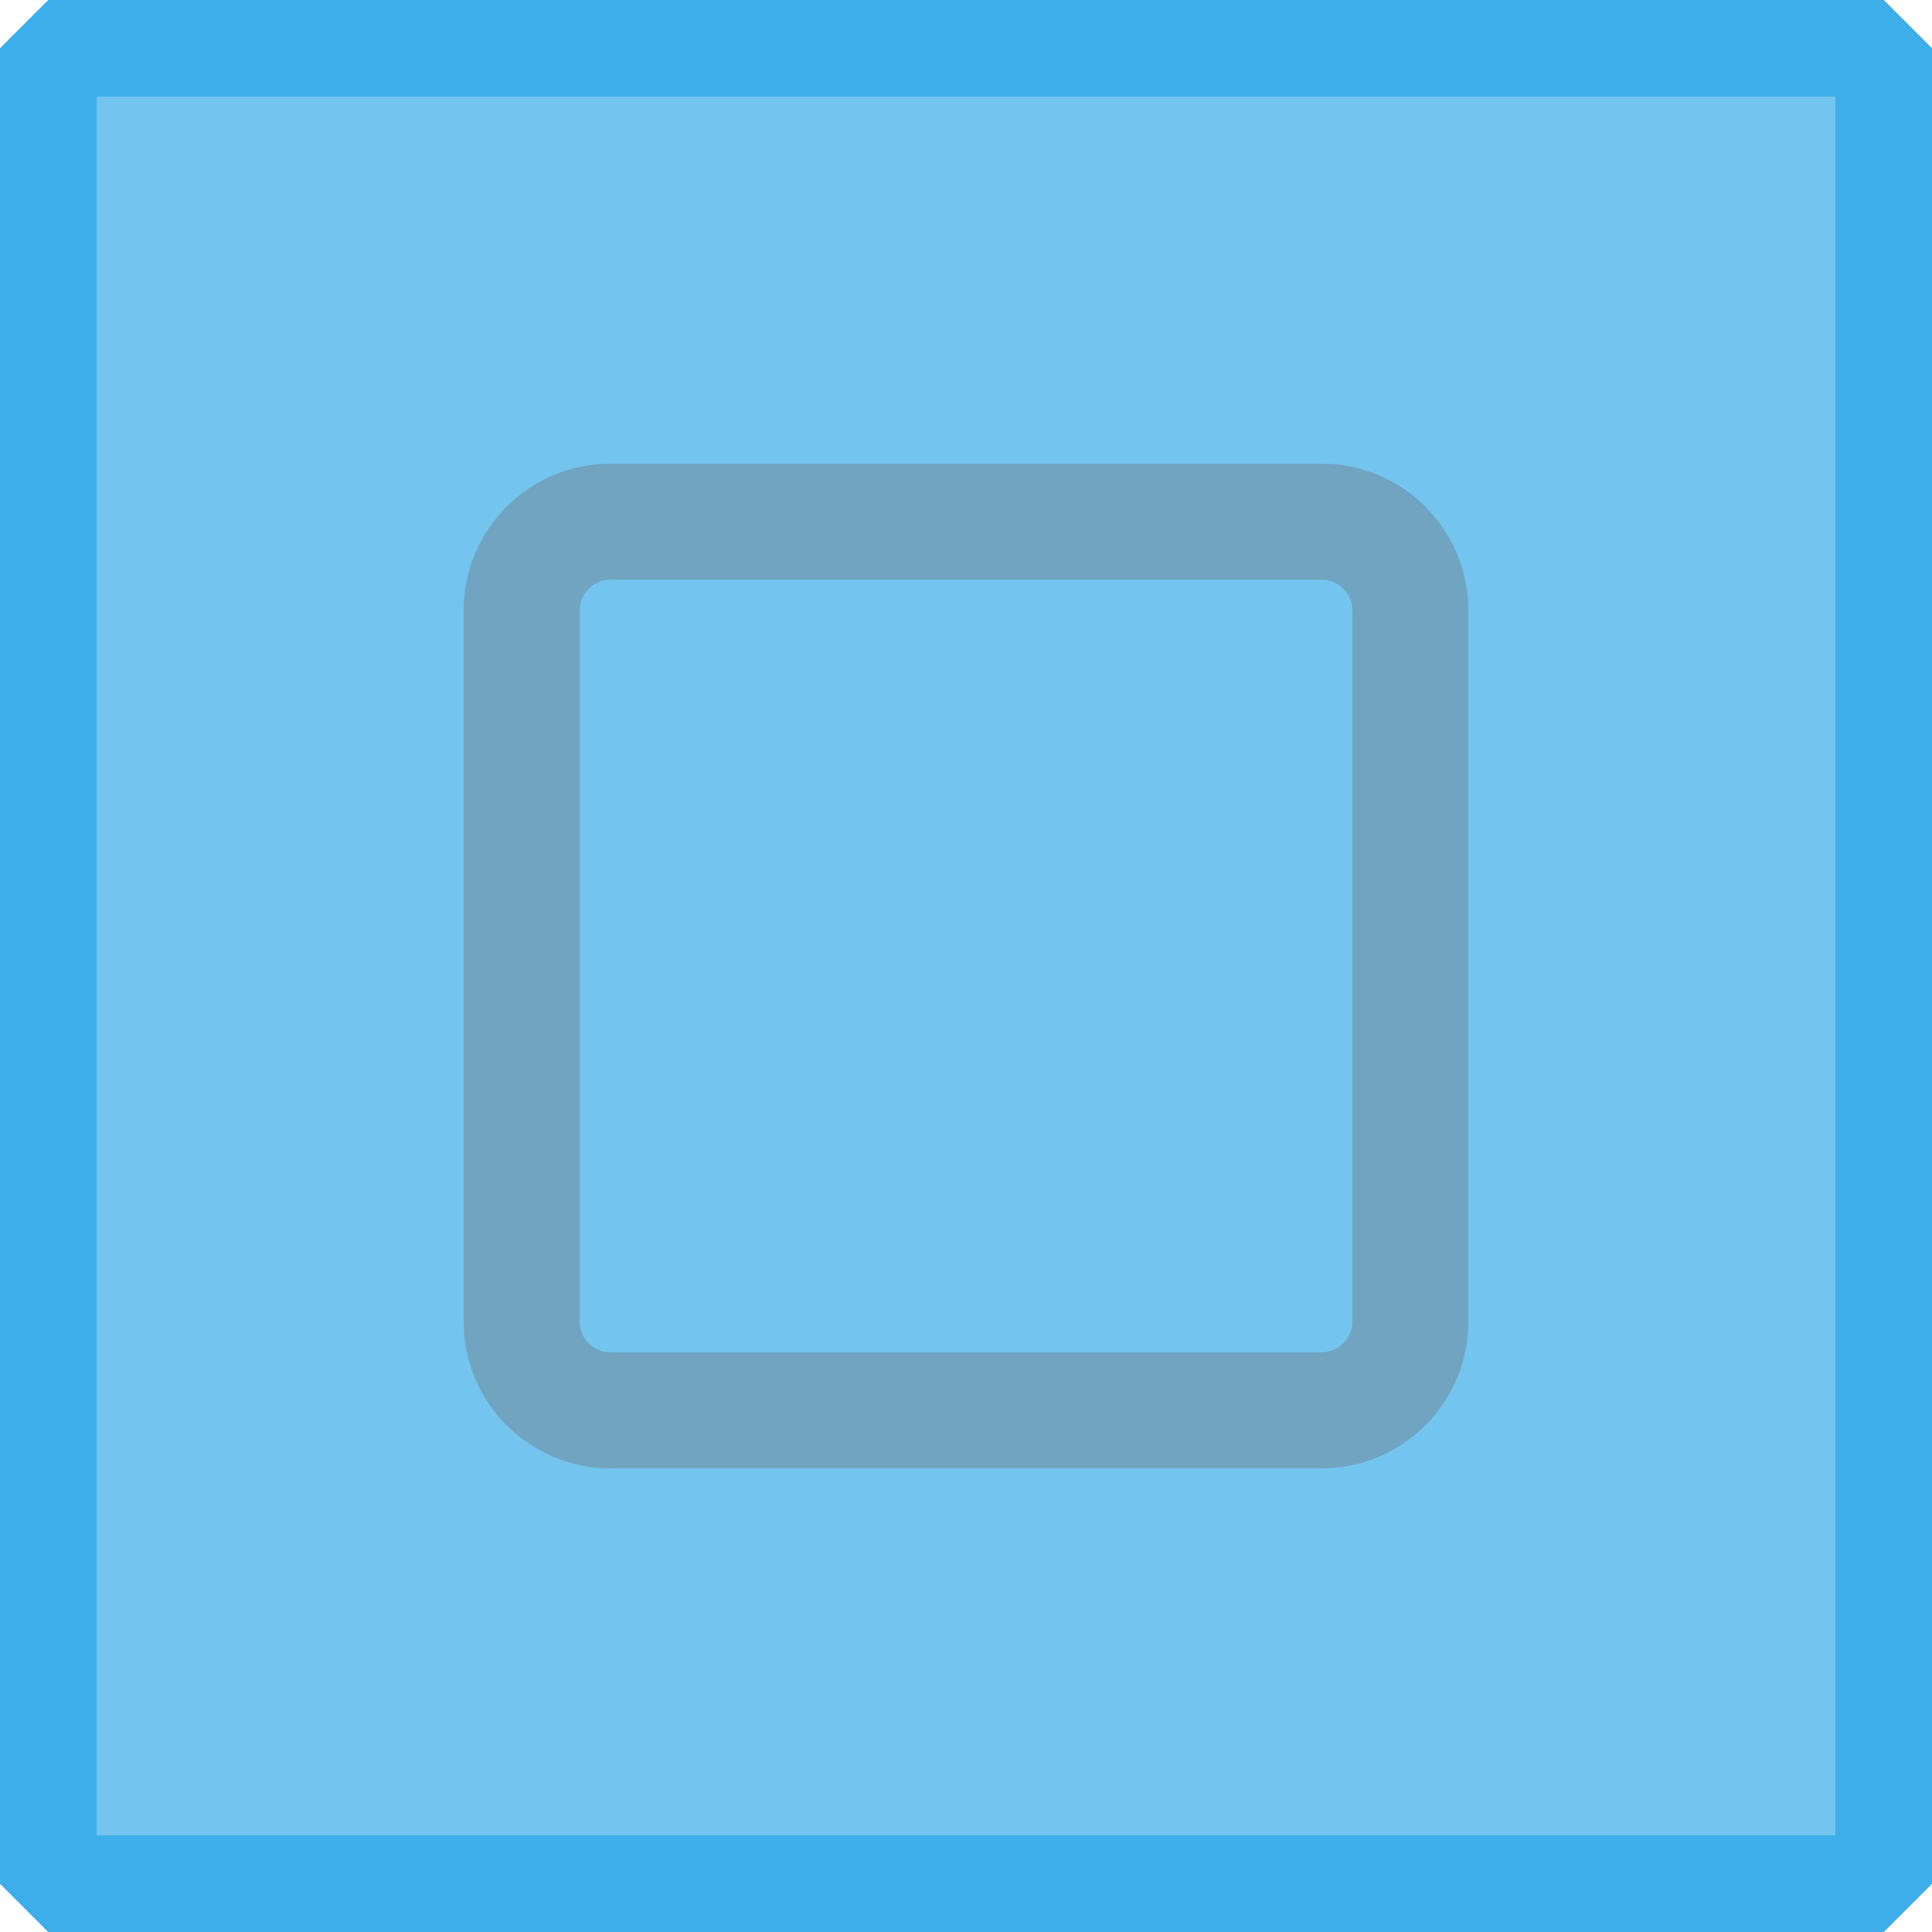
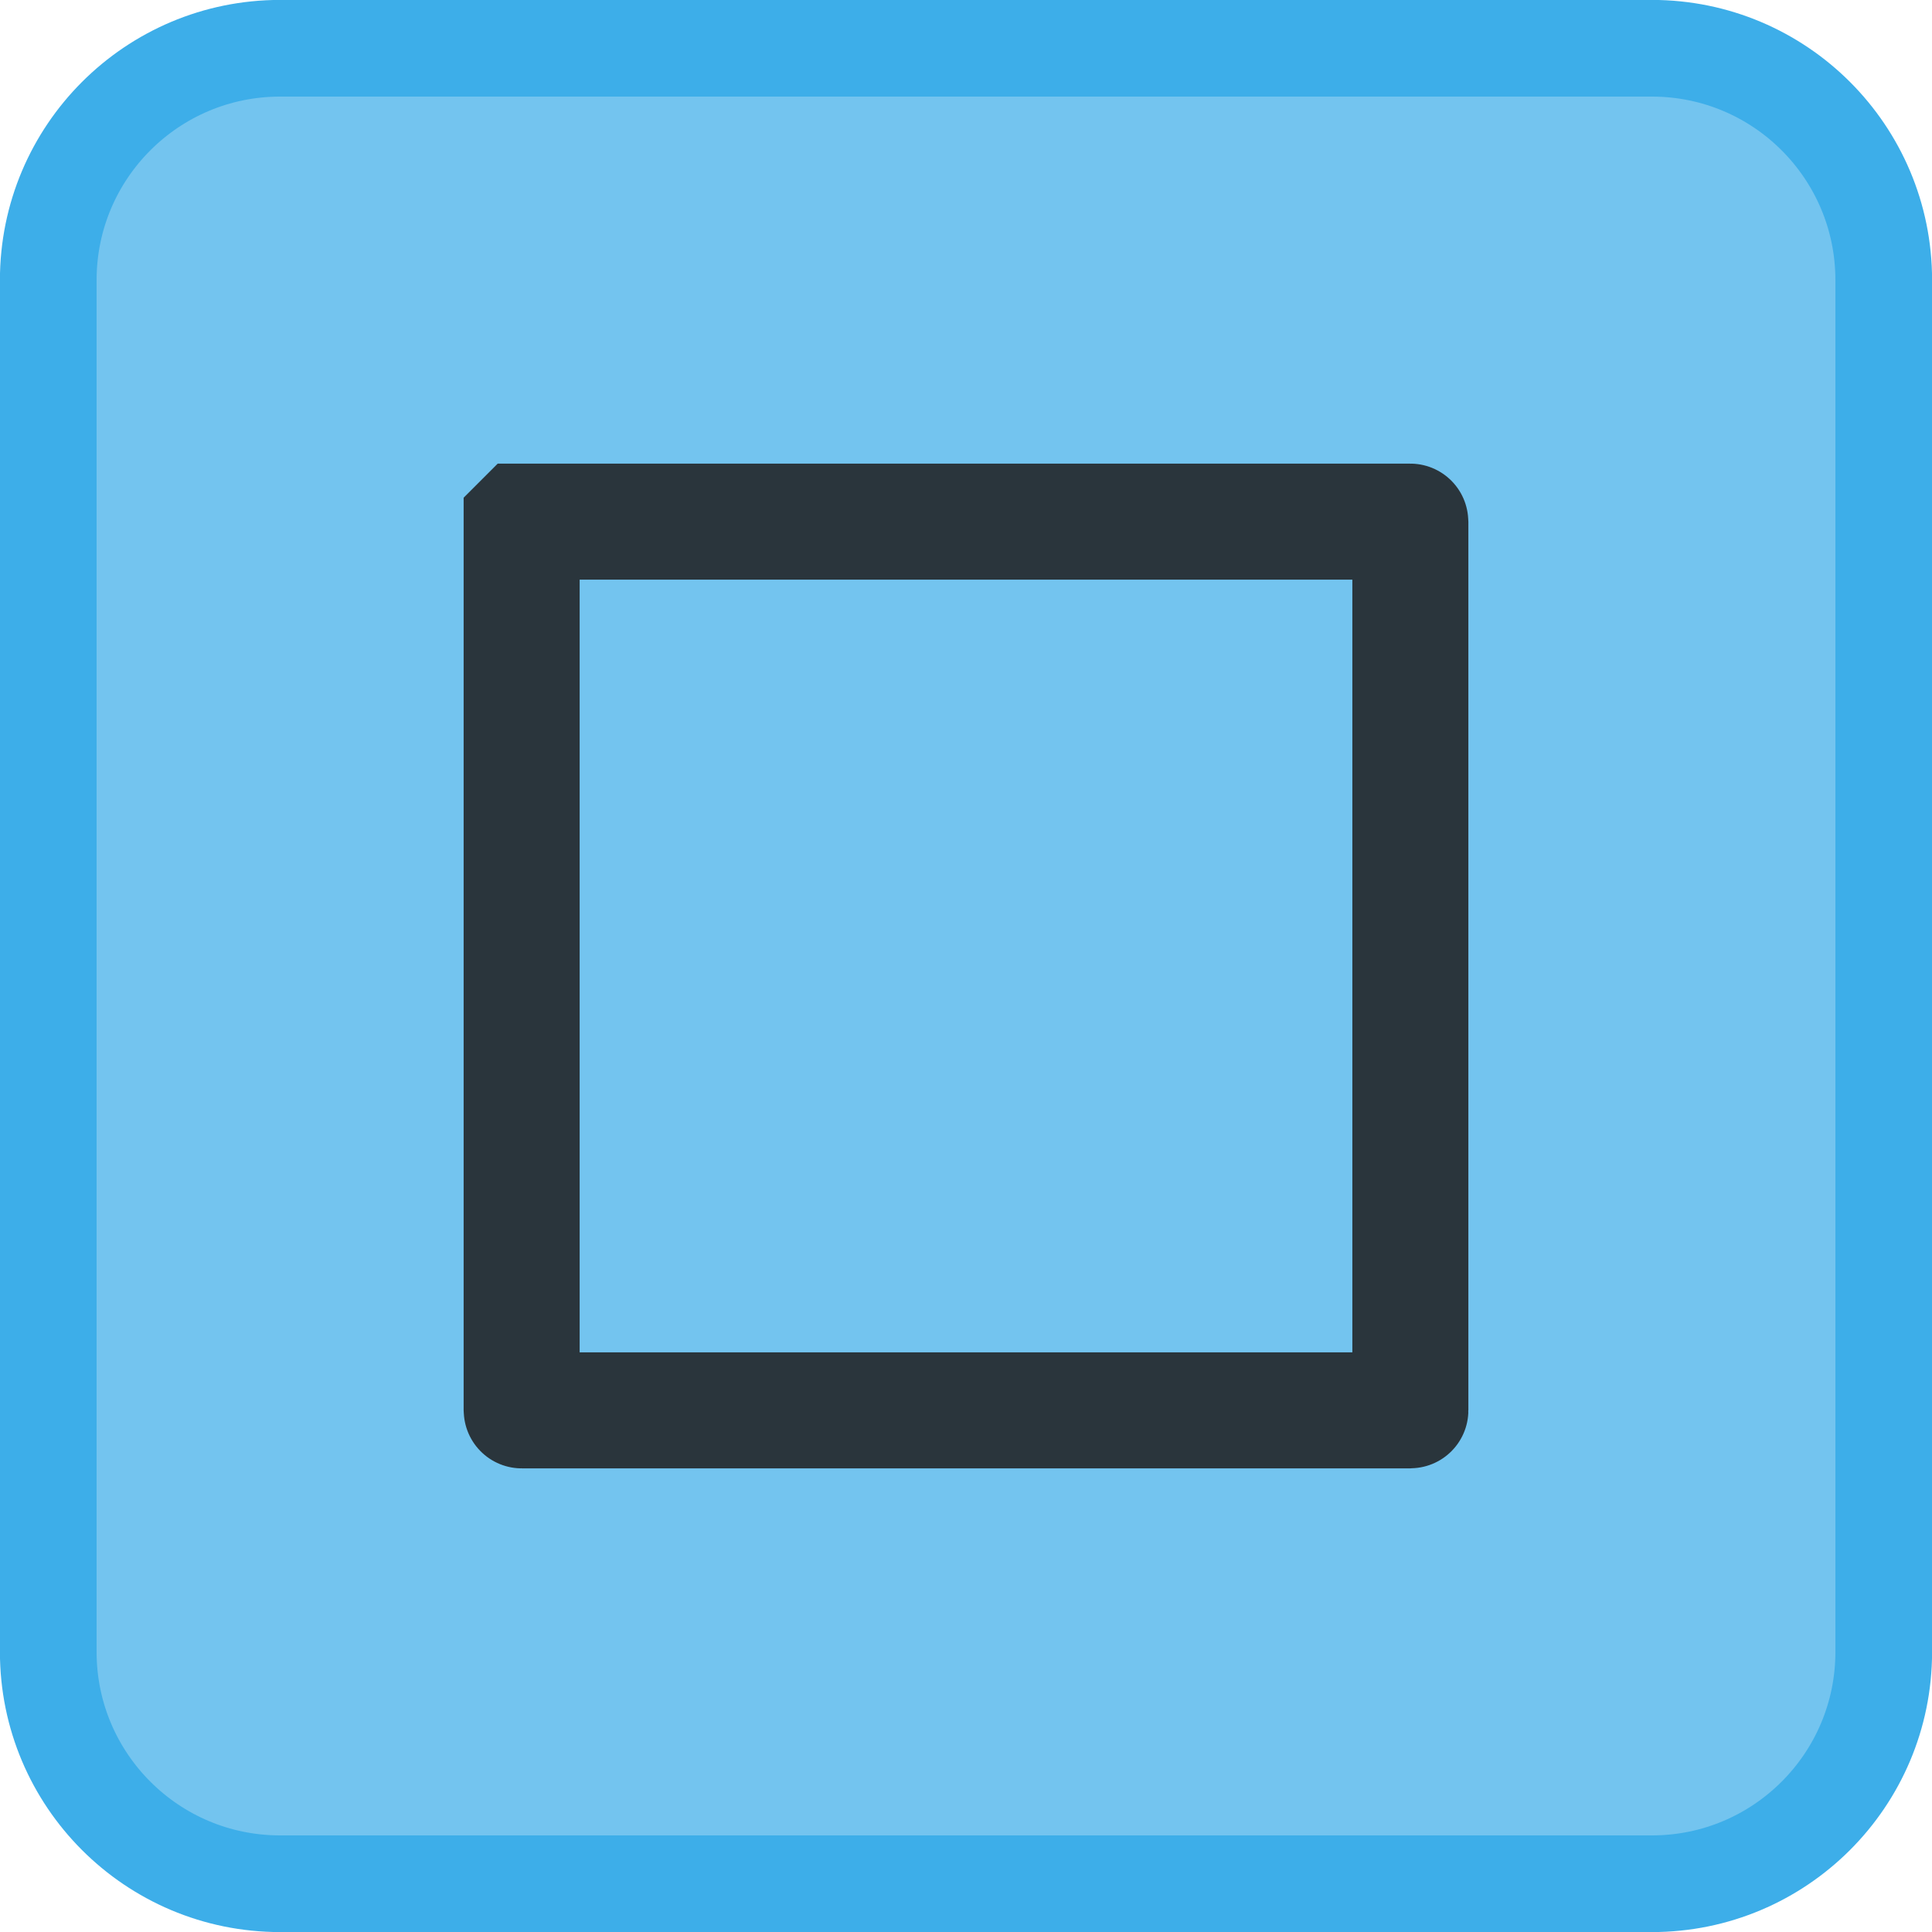
<svg xmlns="http://www.w3.org/2000/svg" viewBox="0 0 50 50" version="1.2" baseProfile="tiny">
  <defs>
</defs>
  <g fill="none" stroke="black" stroke-width="1" fill-rule="evenodd" stroke-linecap="square" stroke-linejoin="bevel">
    <g fill="none" stroke="#000000" stroke-opacity="1" stroke-width="1" stroke-linecap="square" stroke-linejoin="bevel" transform="matrix(1,0,0,1,0,0)" font-family="Noto Sans" font-size="10" font-weight="400" font-style="normal">
</g>
+     <g fill="none" stroke="#000000" stroke-opacity="1" stroke-width="1" stroke-linecap="square" stroke-linejoin="bevel" transform="matrix(1,0,0,1,0,0)" font-family="Noto Sans" font-size="10" font-weight="400" font-style="normal">
+ </g>
    <g fill="#3daee9" fill-opacity="0.72" stroke="#3daee9" stroke-opacity="1" stroke-width="2.502" stroke-linecap="square" stroke-linejoin="bevel" transform="matrix(1,0,0,1,2.5,2.5)" font-family="Noto Sans" font-size="10" font-weight="400" font-style="normal">
-       <rect x="-1.251" y="-1.251" width="47.502" height="47.502" />
+       <path vector-effect="none" fill-rule="evenodd" d="M-1.251,4.749 C-1.251,1.435 1.435,-1.251 4.749,-1.251 L40.251,-1.251 C43.565,-1.251 46.251,1.435 46.251,4.749 L46.251,40.251 C46.251,43.565 43.565,46.251 40.251,46.251 L4.749,46.251 C1.435,46.251 -1.251,43.565 -1.251,40.251 L-1.251,4.749 Z " />
    </g>
    <g fill="none" stroke="#000000" stroke-opacity="1" stroke-width="1" stroke-linecap="square" stroke-linejoin="bevel" transform="matrix(1,0,0,1,0,0)" font-family="Noto Sans" font-size="10" font-weight="400" font-style="normal">
</g>
-     <g fill="none" stroke="#707d8a" stroke-opacity="0.5" stroke-width="1.001" stroke-linecap="square" stroke-linejoin="bevel" transform="matrix(2.5,0,0,2.5,2.5,2.5)" font-family="Noto Sans" font-size="10" font-weight="400" font-style="normal">
+     <g fill="none" stroke="#232629" stroke-opacity="1" stroke-width="1.001" stroke-linecap="square" stroke-linejoin="bevel" transform="matrix(2.5,0,0,2.5,2.5,2.5)" font-family="Noto Sans" font-size="10" font-weight="400" font-style="normal">
</g>
-     <g fill="none" stroke="#707d8a" stroke-opacity="0.45" stroke-width="1.201" stroke-linecap="round" stroke-linejoin="miter" stroke-miterlimit="2" transform="matrix(2.5,0,0,2.5,2.5,2.5)" font-family="Noto Sans" font-size="10" font-weight="400" font-style="normal">
-       <path vector-effect="none" fill-rule="evenodd" d="M4.4,5.32 C4.4,4.812 4.812,4.4 5.32,4.4 L12.68,4.4 C13.188,4.4 13.6,4.812 13.6,5.32 L13.6,12.68 C13.6,13.188 13.188,13.6 12.68,13.6 L5.32,13.6 C4.812,13.6 4.4,13.188 4.4,12.68 L4.4,5.32" />
+     <g fill="none" stroke="#232629" stroke-opacity="0.9" stroke-width="1.201" stroke-linecap="round" stroke-linejoin="miter" stroke-miterlimit="2" transform="matrix(2.5,0,0,2.5,2.5,2.5)" font-family="Noto Sans" font-size="10" font-weight="400" font-style="normal">
+       <path vector-effect="none" fill-rule="evenodd" d="M4.4,4.401 C4.4,4.401 4.401,4.4 4.401,4.4 L13.599,4.4 C13.6,4.4 13.6,4.401 13.6,4.401 L13.6,13.599 C13.6,13.6 13.6,13.6 13.599,13.6 L4.401,13.6 C4.401,13.6 4.4,13.6 4.4,13.599 L4.4,4.401 Z " />
    </g>
-     <g fill="none" stroke="#707d8a" stroke-opacity="0.5" stroke-width="1.001" stroke-linecap="square" stroke-linejoin="bevel" transform="matrix(2.5,0,0,2.5,2.5,2.5)" font-family="Noto Sans" font-size="10" font-weight="400" font-style="normal">
+     <g fill="none" stroke="#232629" stroke-opacity="1" stroke-width="1.001" stroke-linecap="square" stroke-linejoin="bevel" transform="matrix(2.5,0,0,2.5,2.5,2.5)" font-family="Noto Sans" font-size="10" font-weight="400" font-style="normal">
</g>
    <g fill="none" stroke="#000000" stroke-opacity="1" stroke-width="1" stroke-linecap="square" stroke-linejoin="bevel" transform="matrix(1,0,0,1,0,0)" font-family="Noto Sans" font-size="10" font-weight="400" font-style="normal">
</g>
  </g>
</svg>
